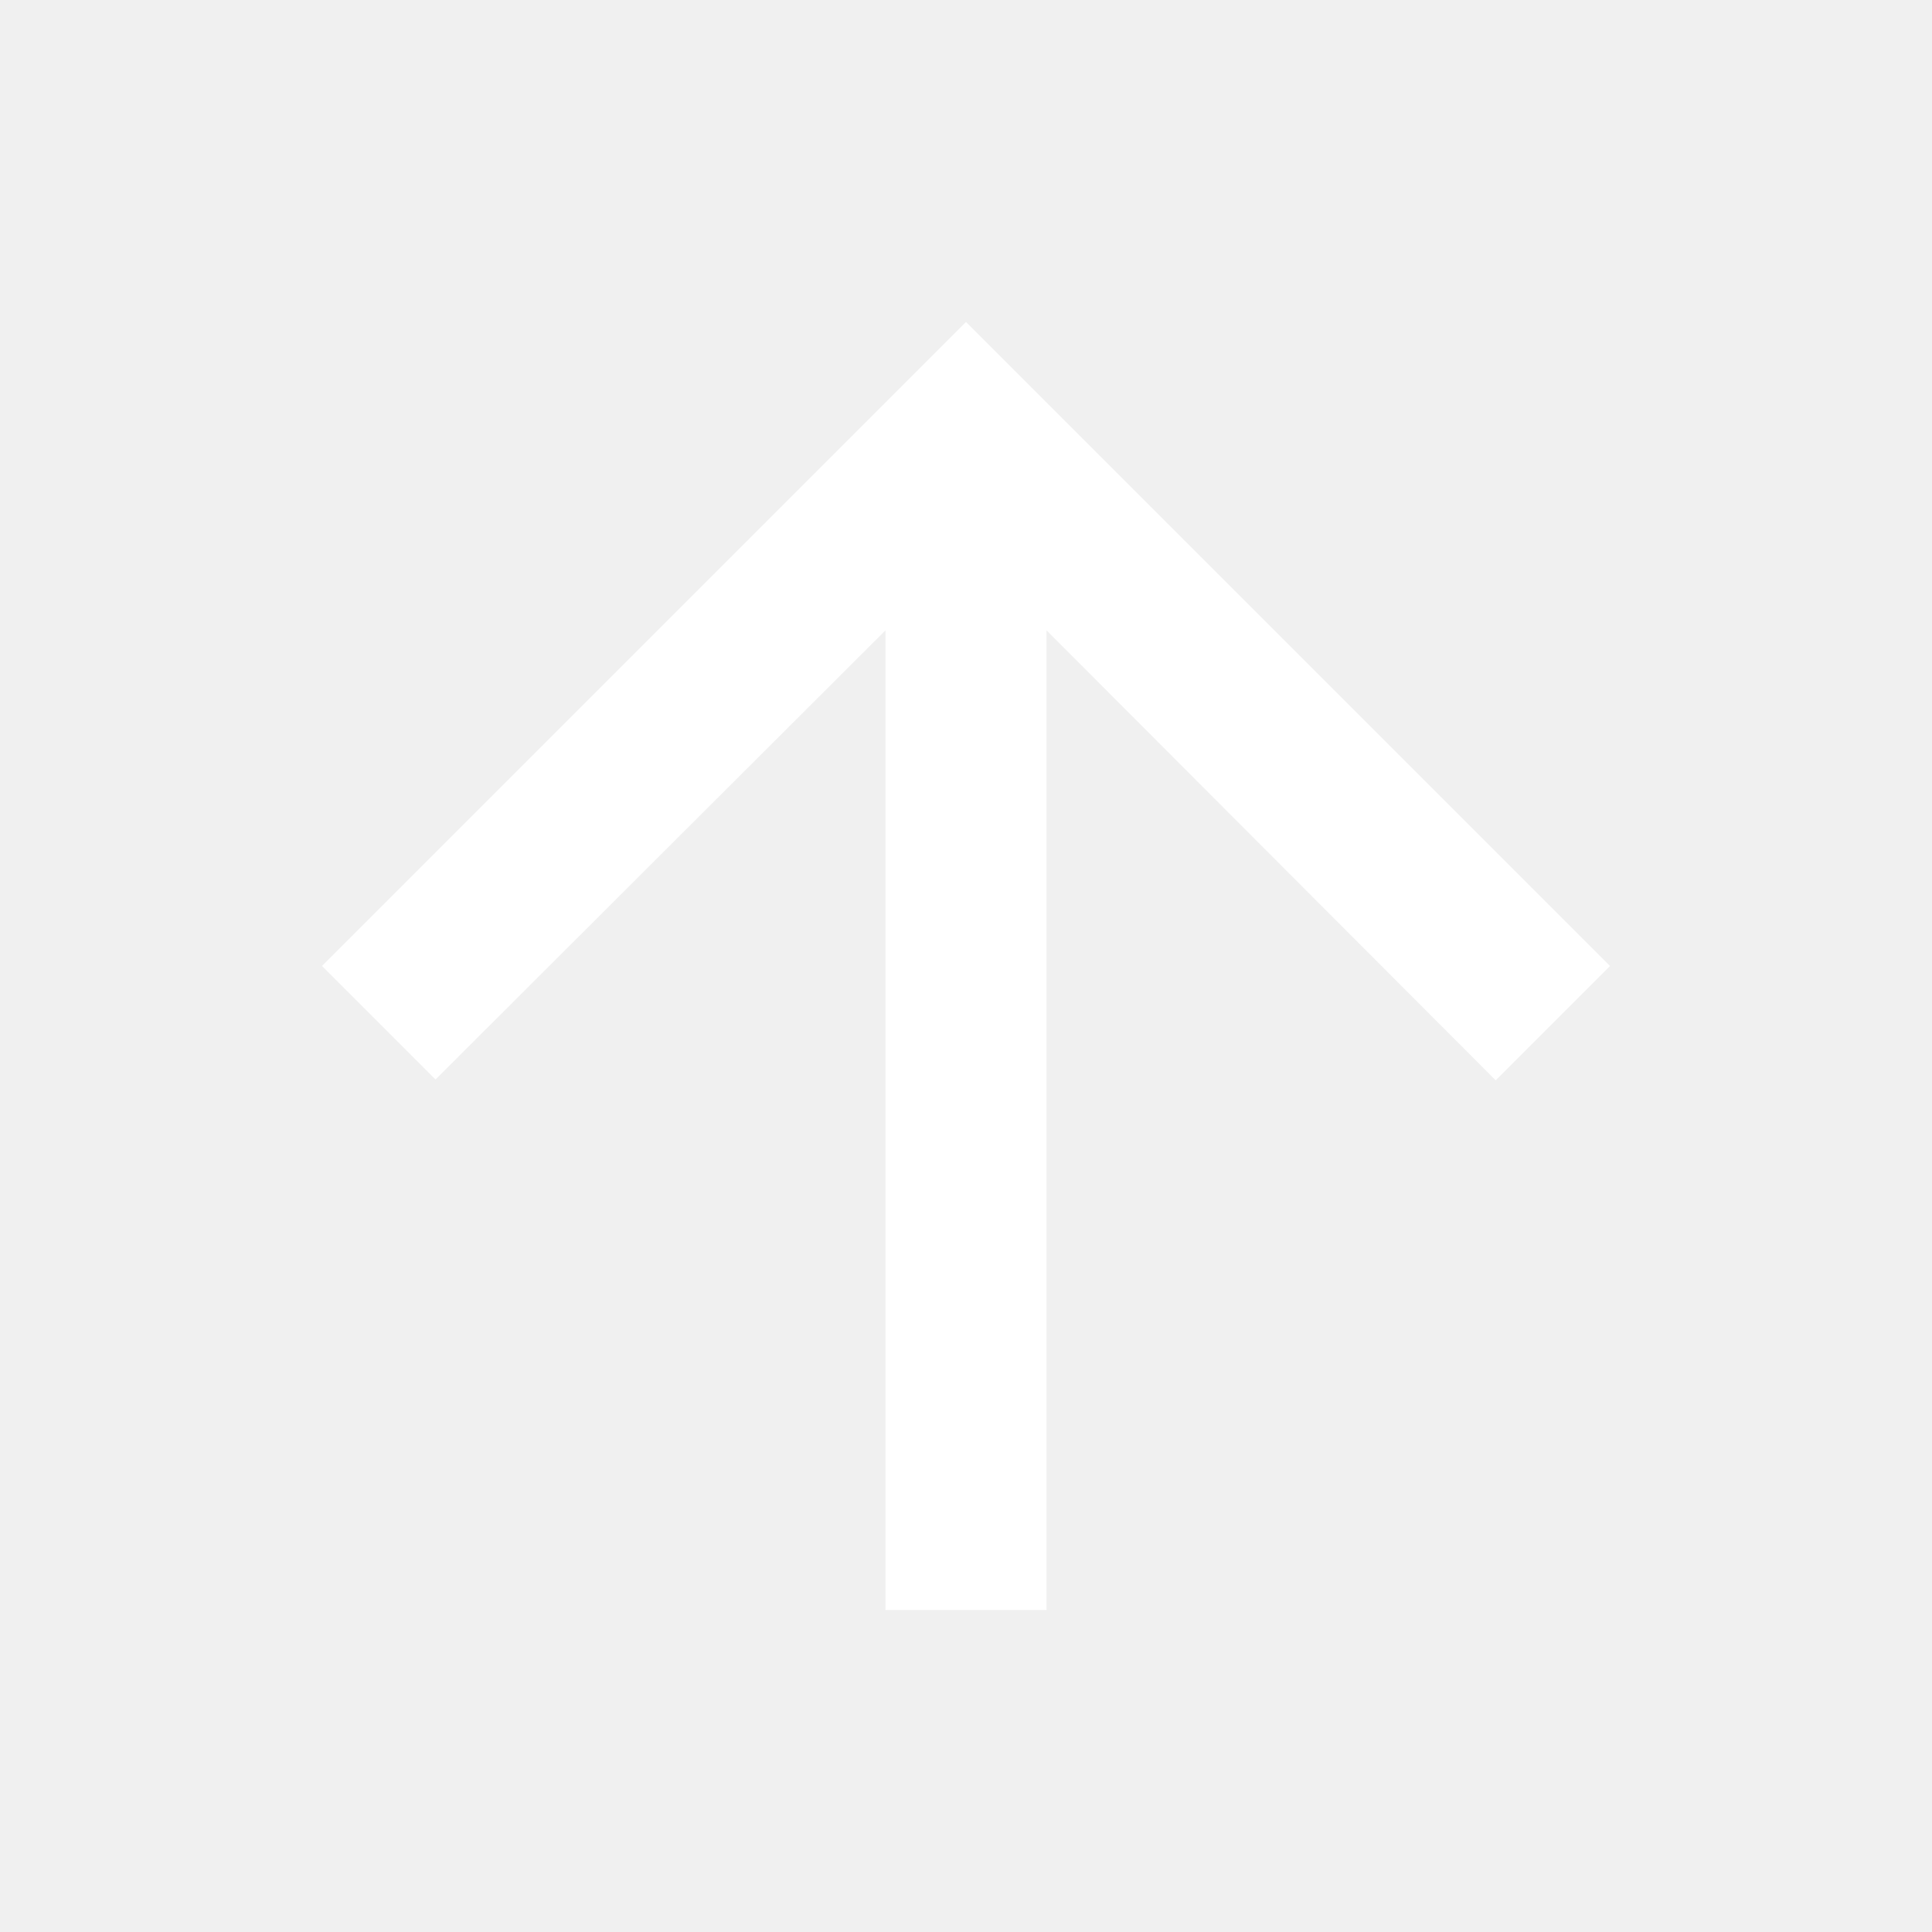
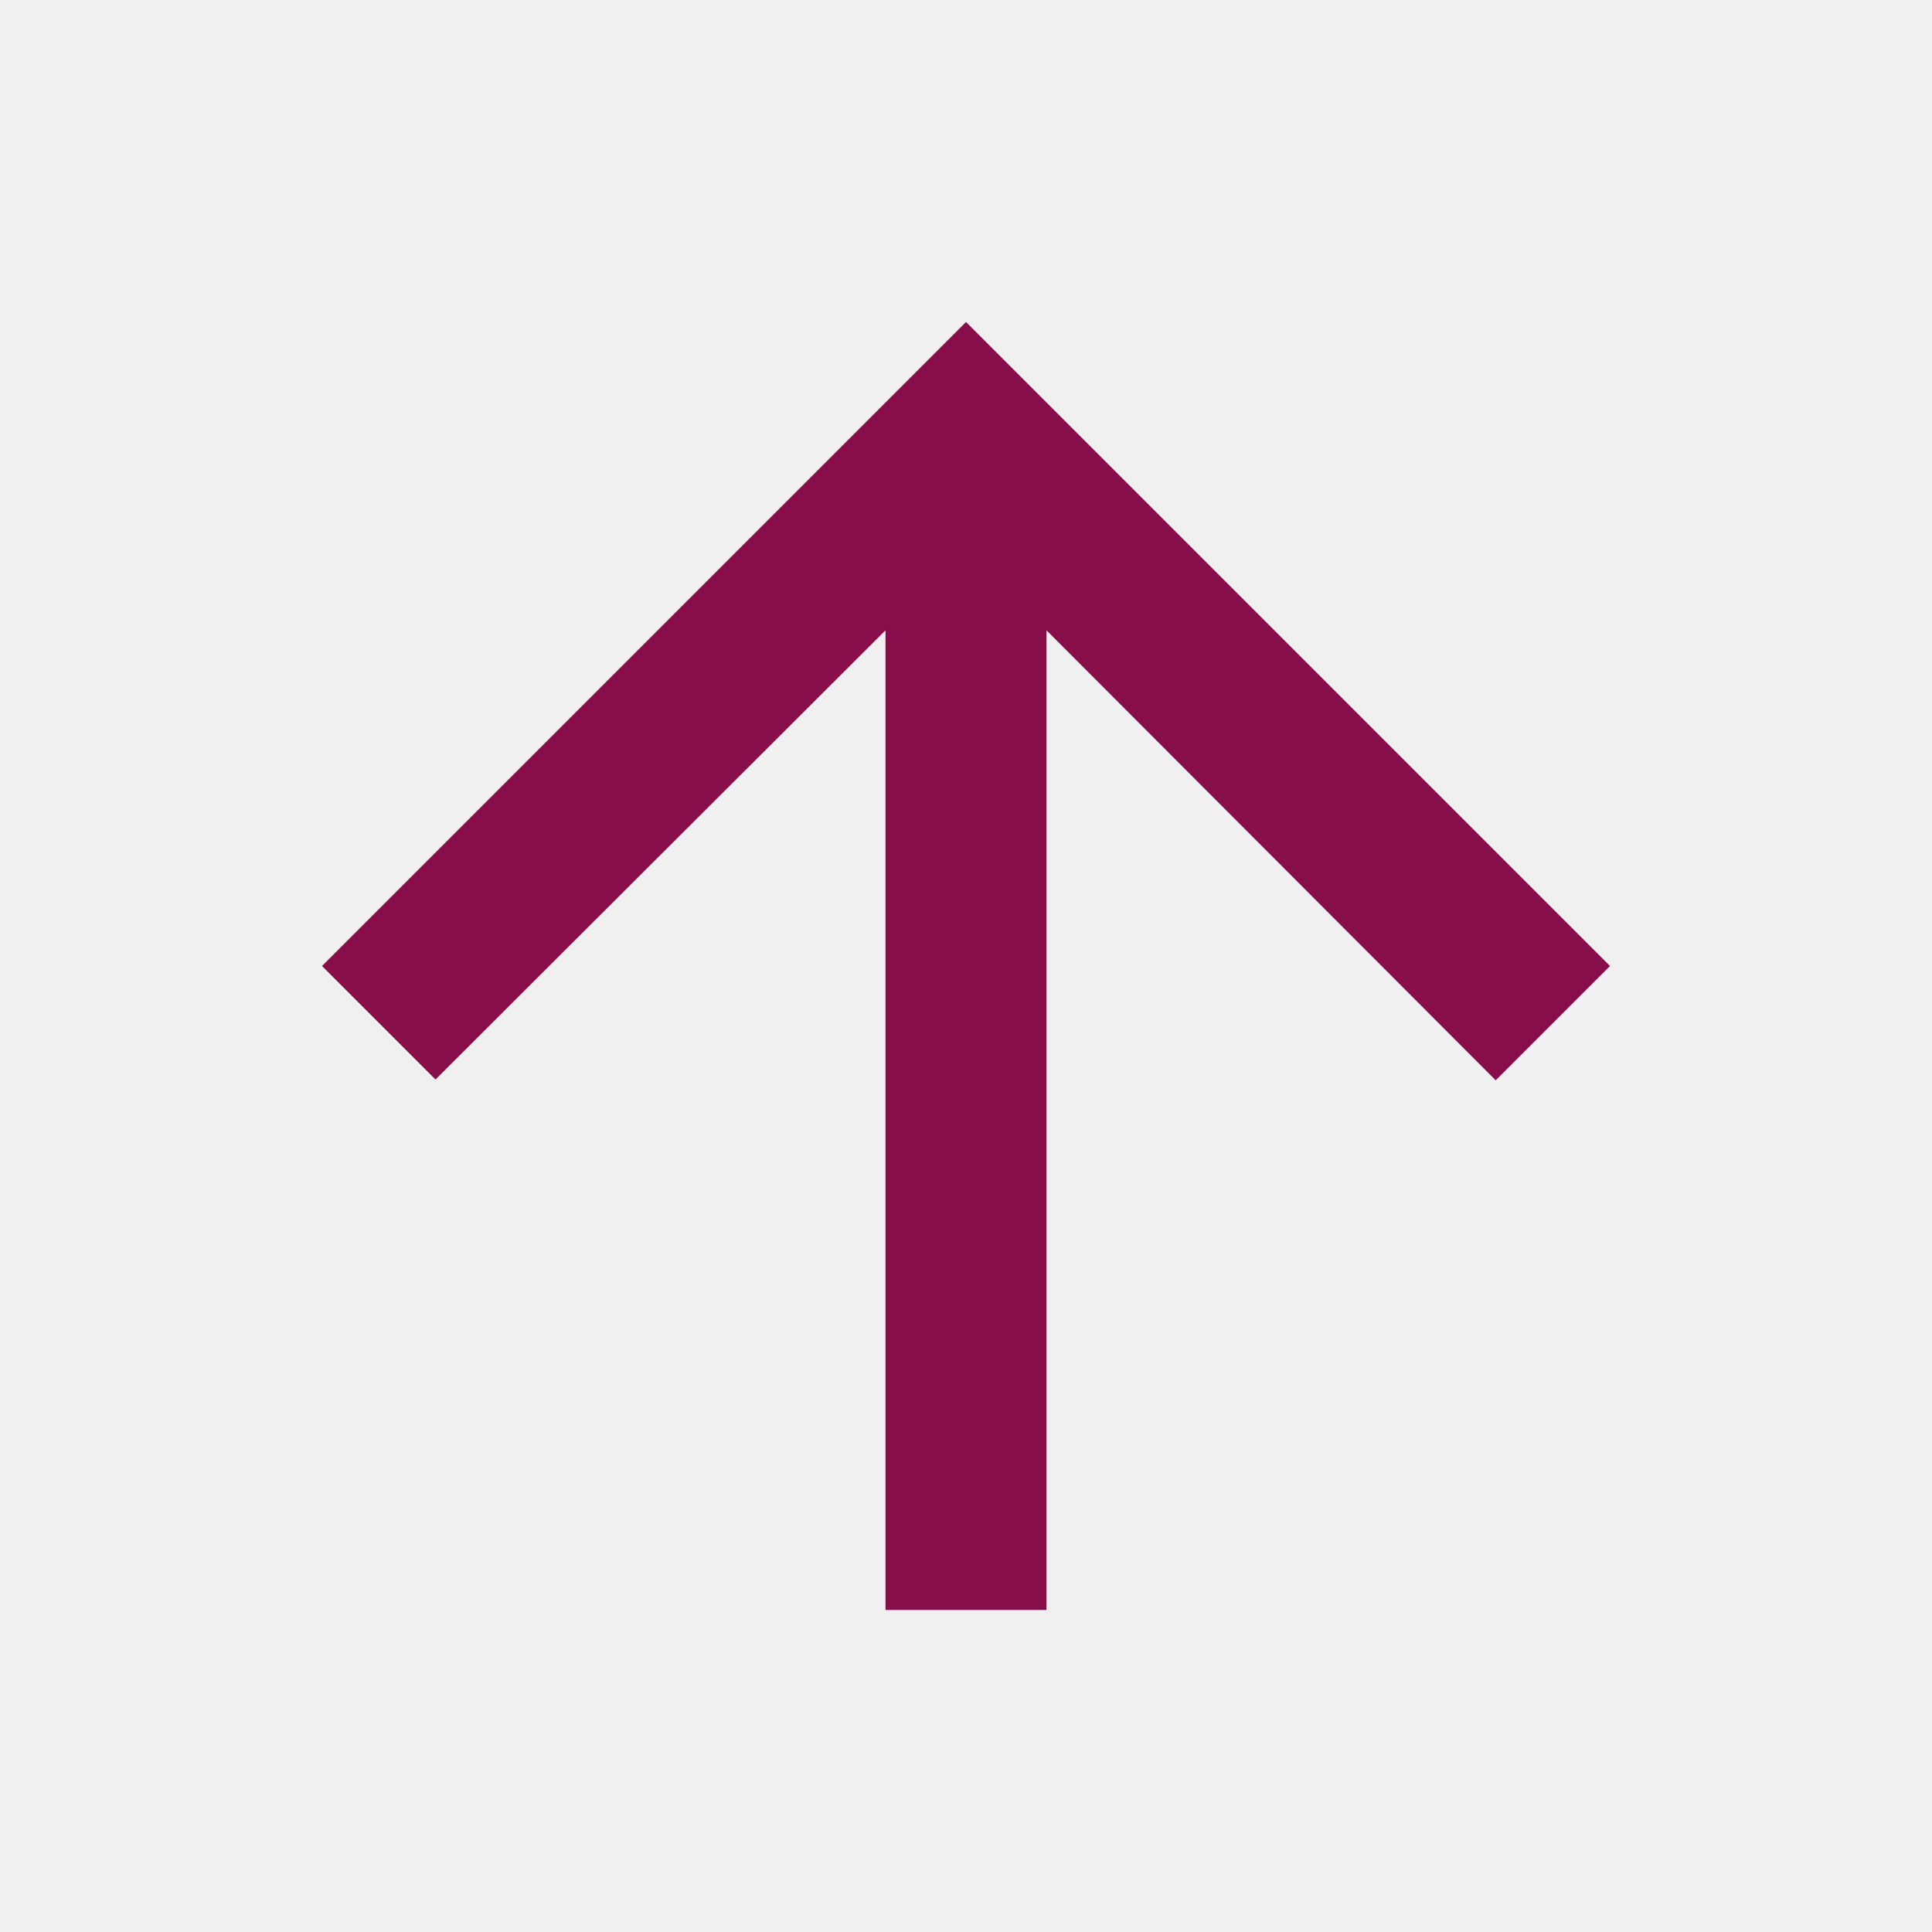
- <svg xmlns="http://www.w3.org/2000/svg" height="24px" viewBox="0 0 24 24" width="24px" fill="#fff">
+ <svg xmlns="http://www.w3.org/2000/svg" height="24px" viewBox="0 0 24 24" width="24px" fill="#870e4b">
  <path d="M0 0h24v24H0V0z" fill="none" />
  <path d="M4 12l1.41 1.41L11 7.83V20h2V7.83l5.58 5.59L20 12l-8-8-8 8z" />
</svg>
